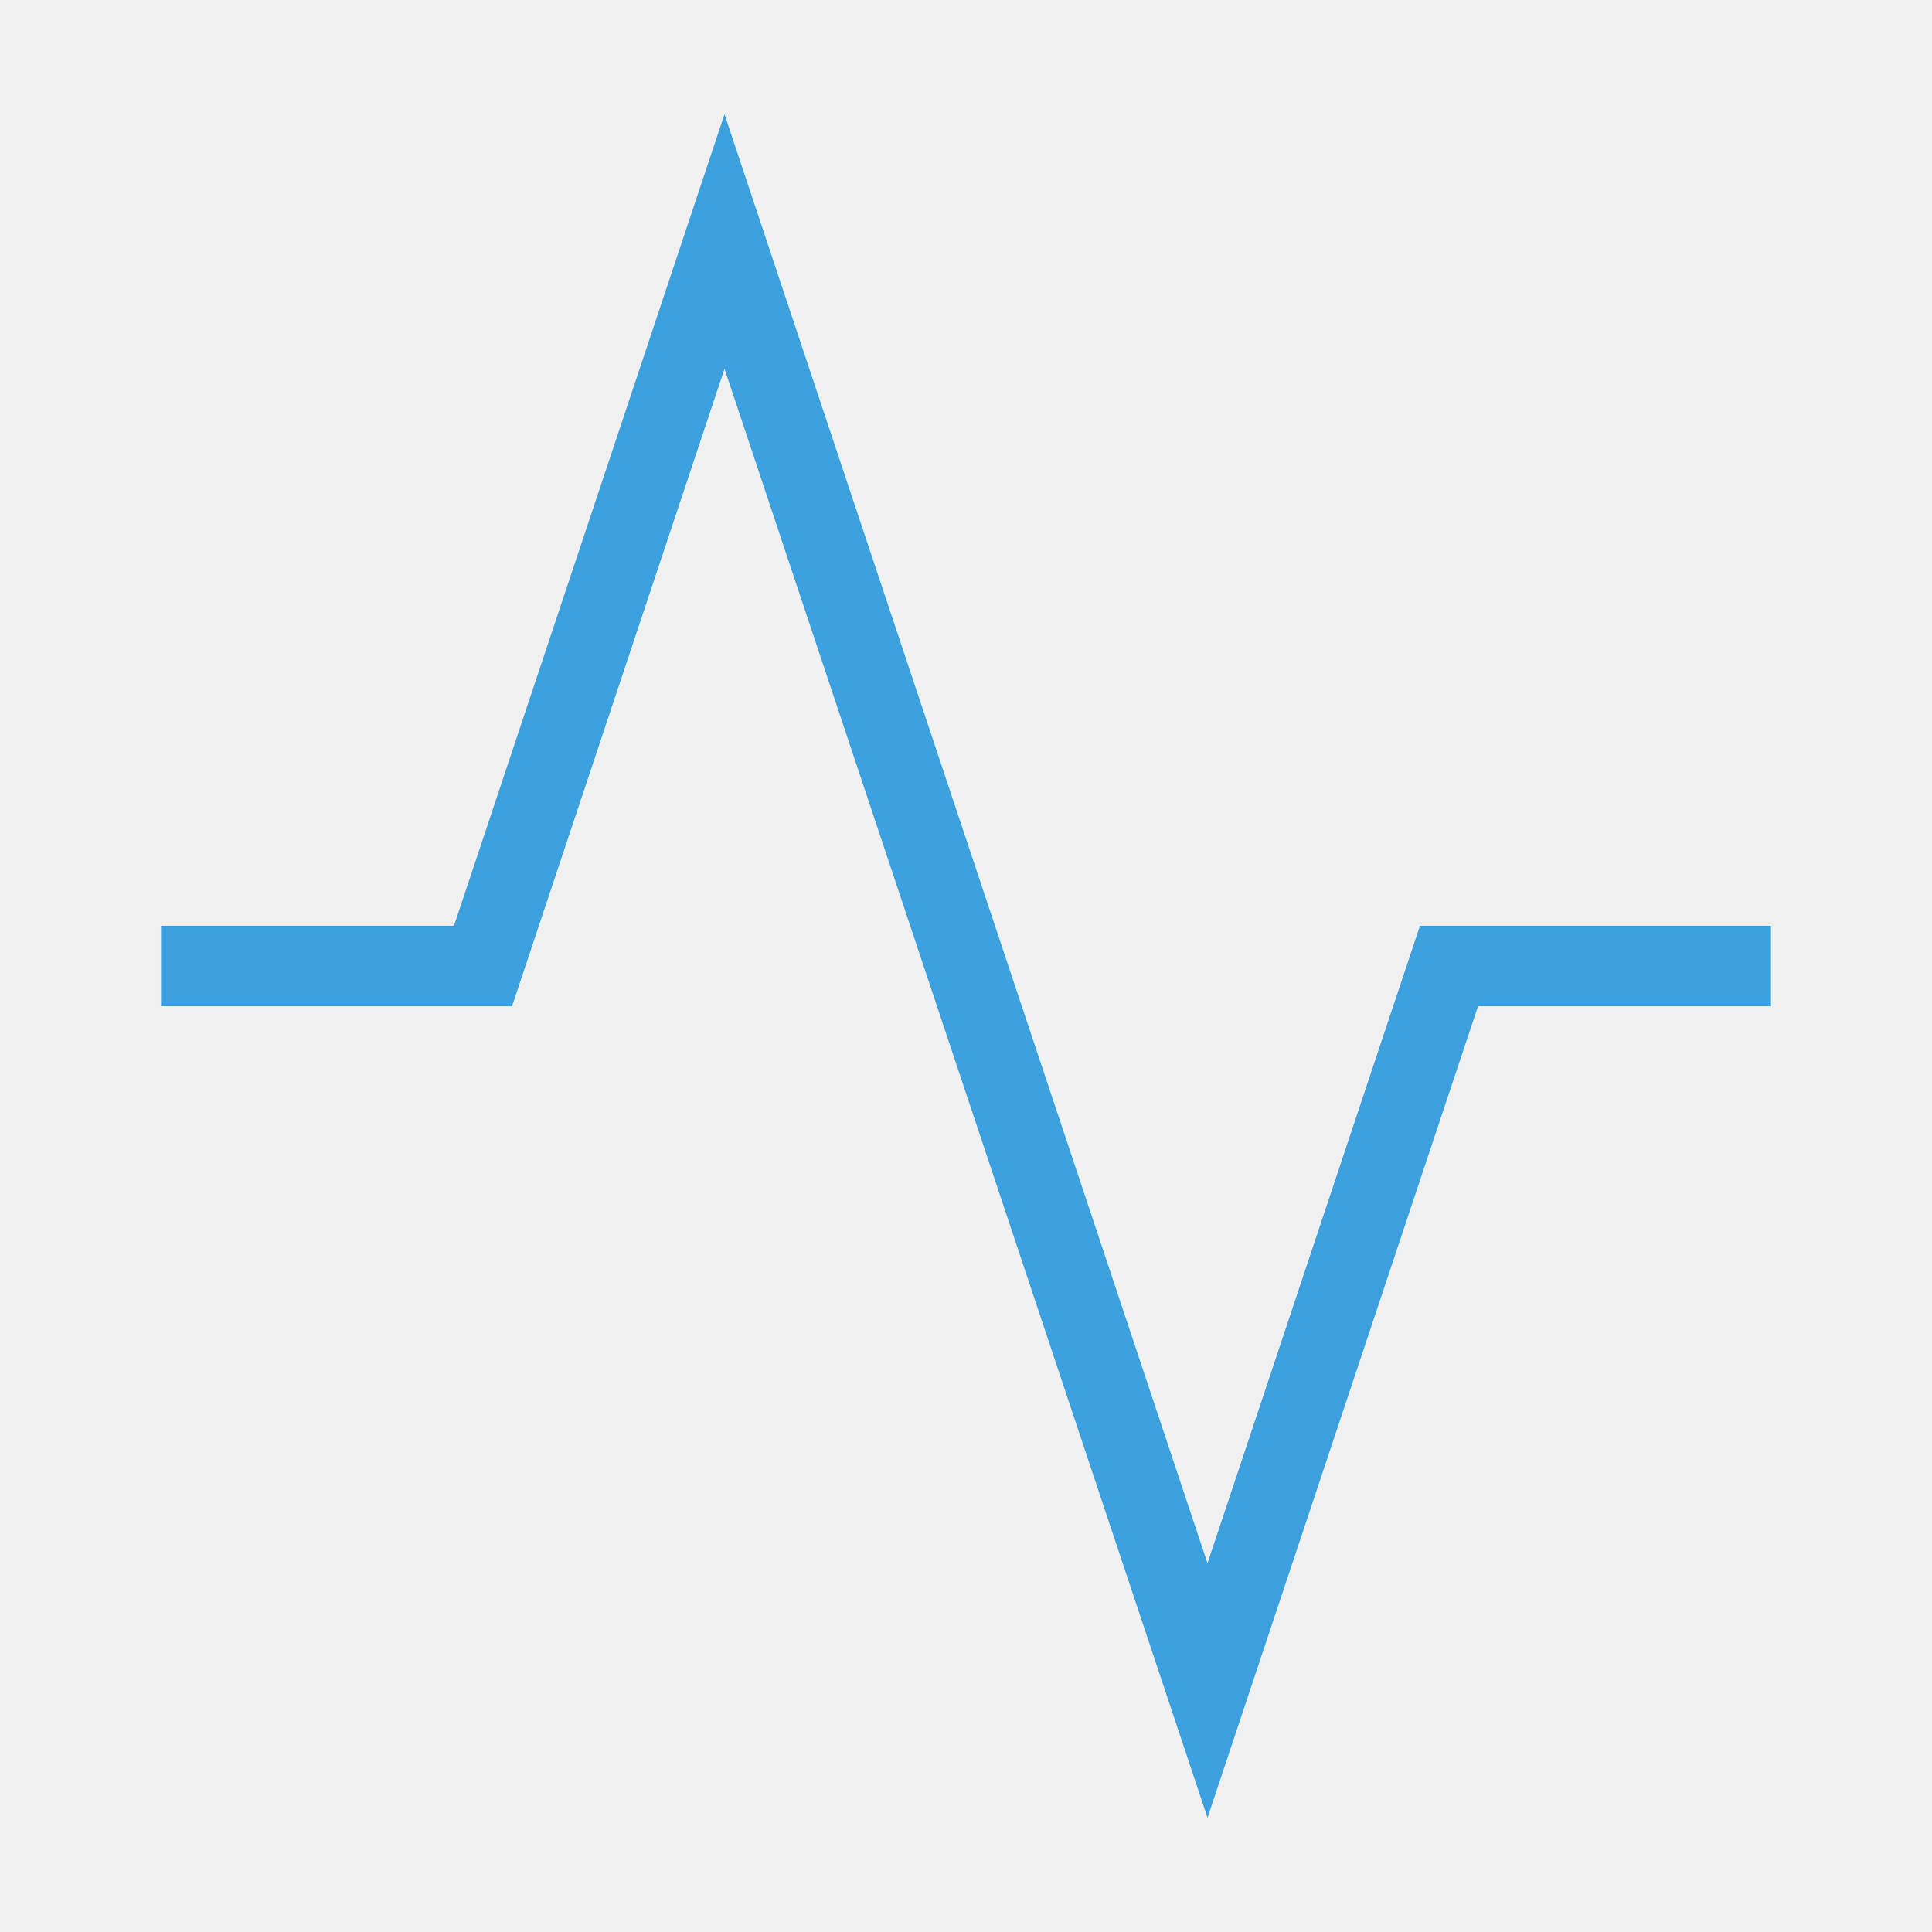
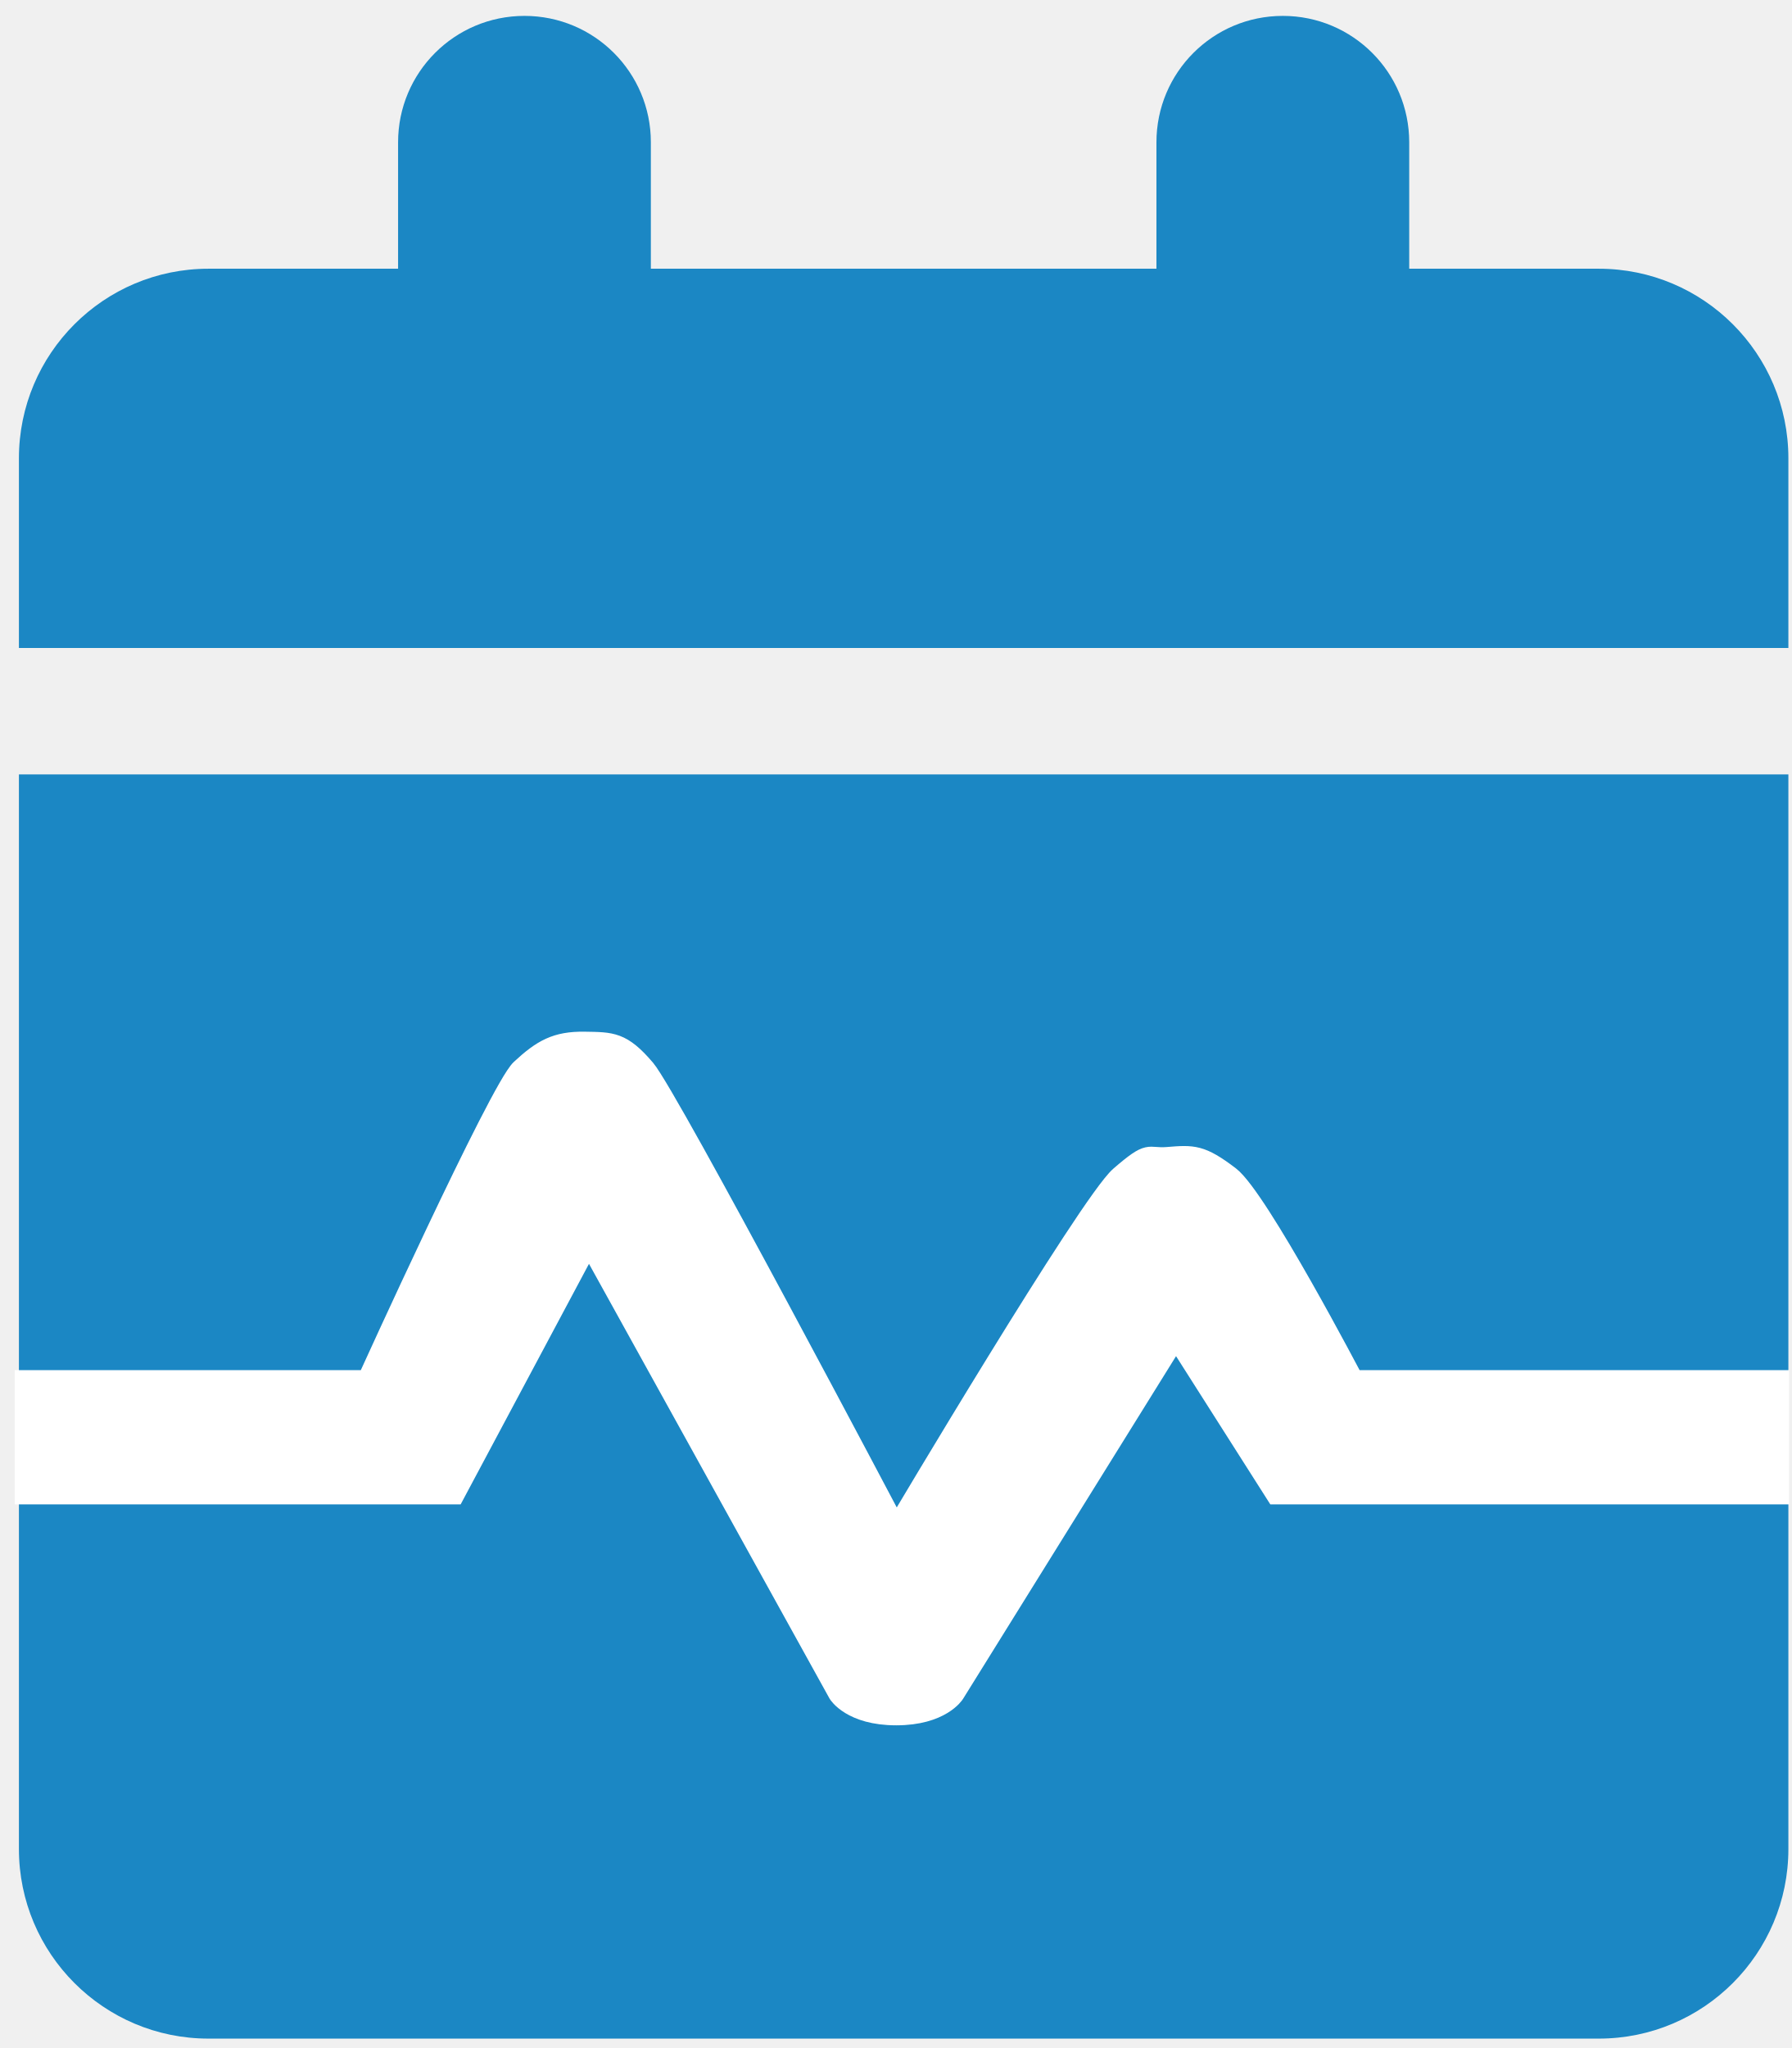
- <svg xmlns="http://www.w3.org/2000/svg" fill="none" stroke="#3DA0DE" strokeLinecap="round" strokeLinejoin="round" strokeWidth="2" className="w-10 h-10 text-primary" viewBox="0 0 24 24">
-   <path d="M22 12h-4l-3 9L9 3l-3 9H2" />
+ <svg xmlns="http://www.w3.org/2000/svg" width="91" height="104" viewBox="0 0 91 104" fill="none">
+   <path d="M33.059 7.226V13.646H58.739V7.226C58.739 3.681 61.607 0.807 65.158 0.807C68.709 0.807 71.578 3.681 71.578 7.226V13.646H81.208C86.524 13.646 90.837 17.957 90.837 23.276V32.905H0.961V23.276C0.961 17.957 5.272 13.646 10.59 13.646H20.22V7.226C20.22 3.681 23.089 0.807 26.64 0.807C30.191 0.807 33.059 3.681 33.059 7.226ZM0.961 39.325H90.837V93.893C90.837 99.21 86.524 103.523 81.208 103.523H10.59C5.272 103.523 0.961 99.21 0.961 93.893V39.325Z" fill="#1B87C4" />
+   <path d="M18.648 70.077H1.249L1.249 75.894H23.098L29.908 63.132L42.569 86.007C42.569 86.007 43.236 87.114 45.522 87.114C47.807 87.114 48.491 86.007 48.491 86.007L59.73 67.928L64.797 75.894H90.372V70.077H68.755C68.755 70.077 63.922 60.831 62.464 59.722C61.007 58.614 60.609 58.638 59.29 58.747C58.243 58.832 58.463 58.35 56.88 59.722C55.298 61.095 45.522 77.567 45.522 77.567C45.522 77.567 33.984 55.691 32.786 54.287C31.589 52.883 31.072 52.913 29.688 52.891C28.254 52.869 27.53 53.279 26.445 54.287C25.36 55.295 18.648 70.077 18.648 70.077Z" fill="white" stroke="white" />
</svg>
